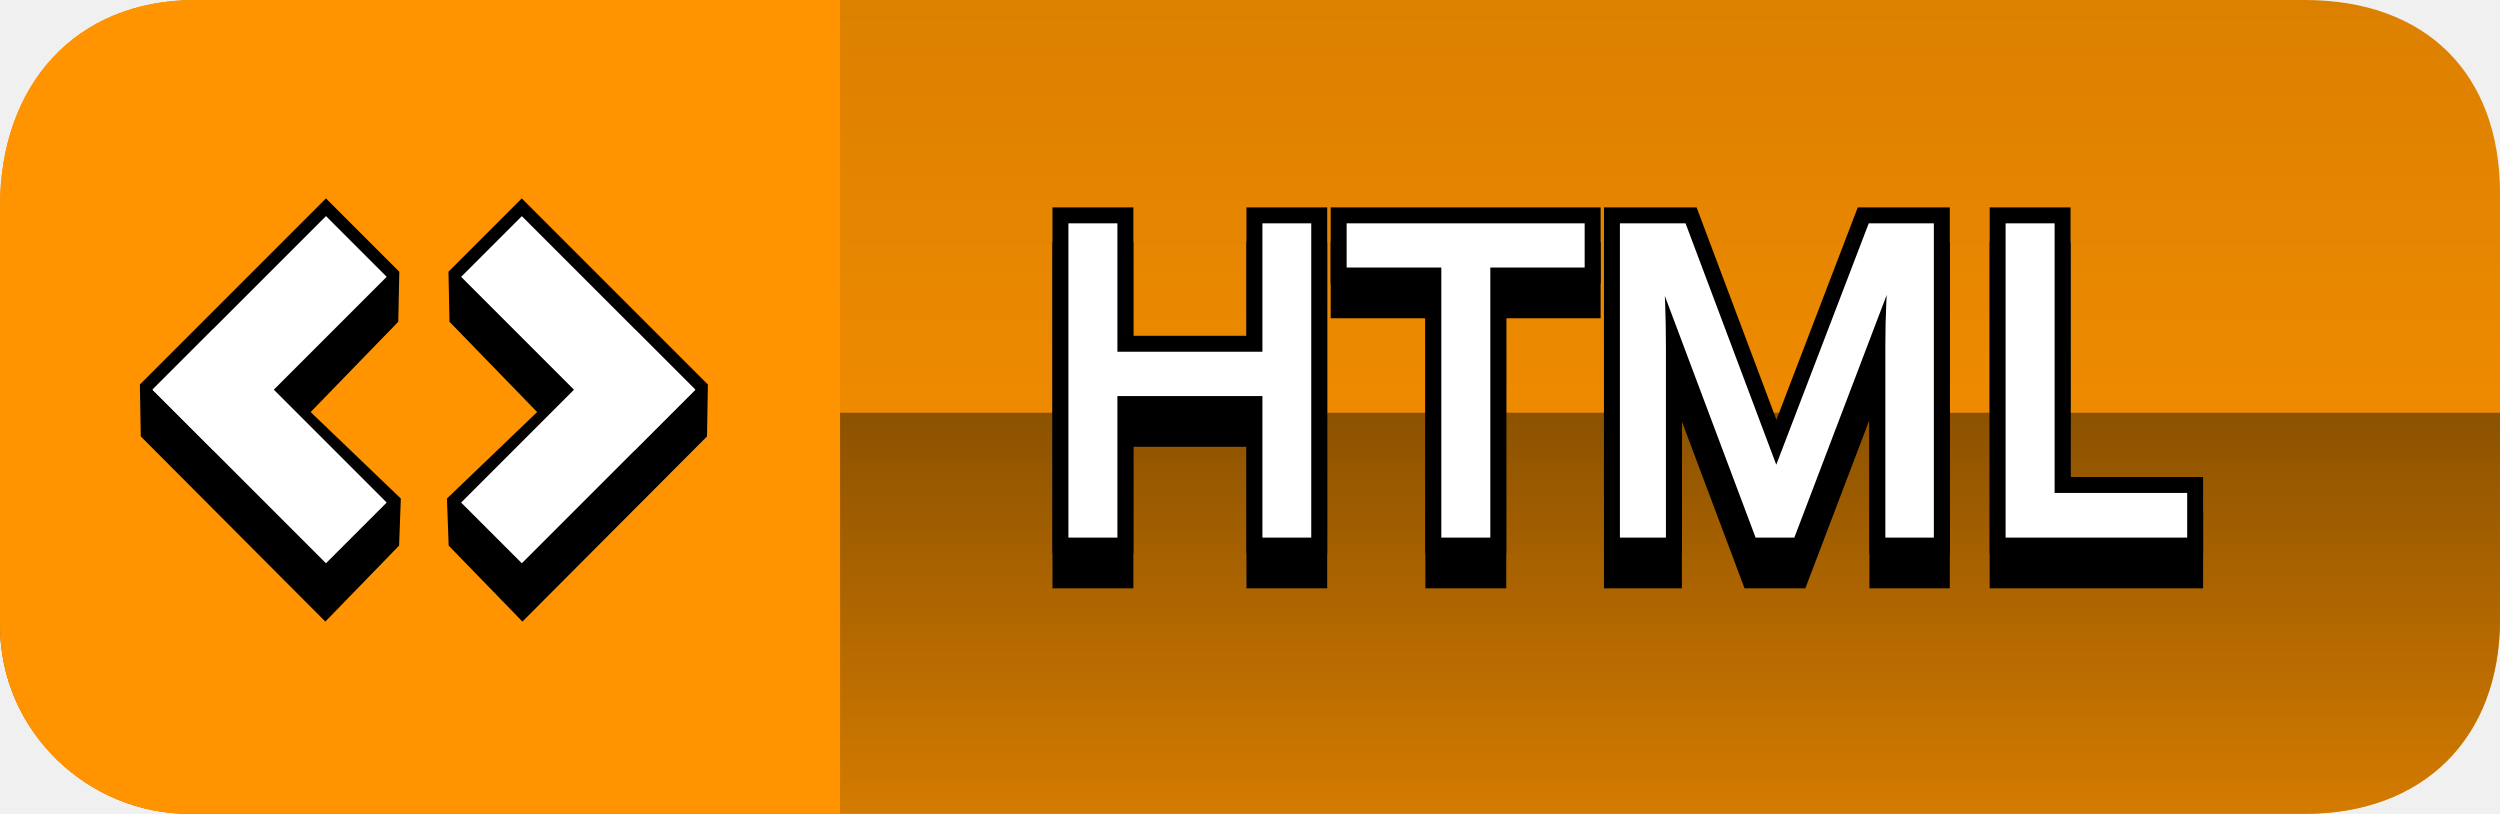
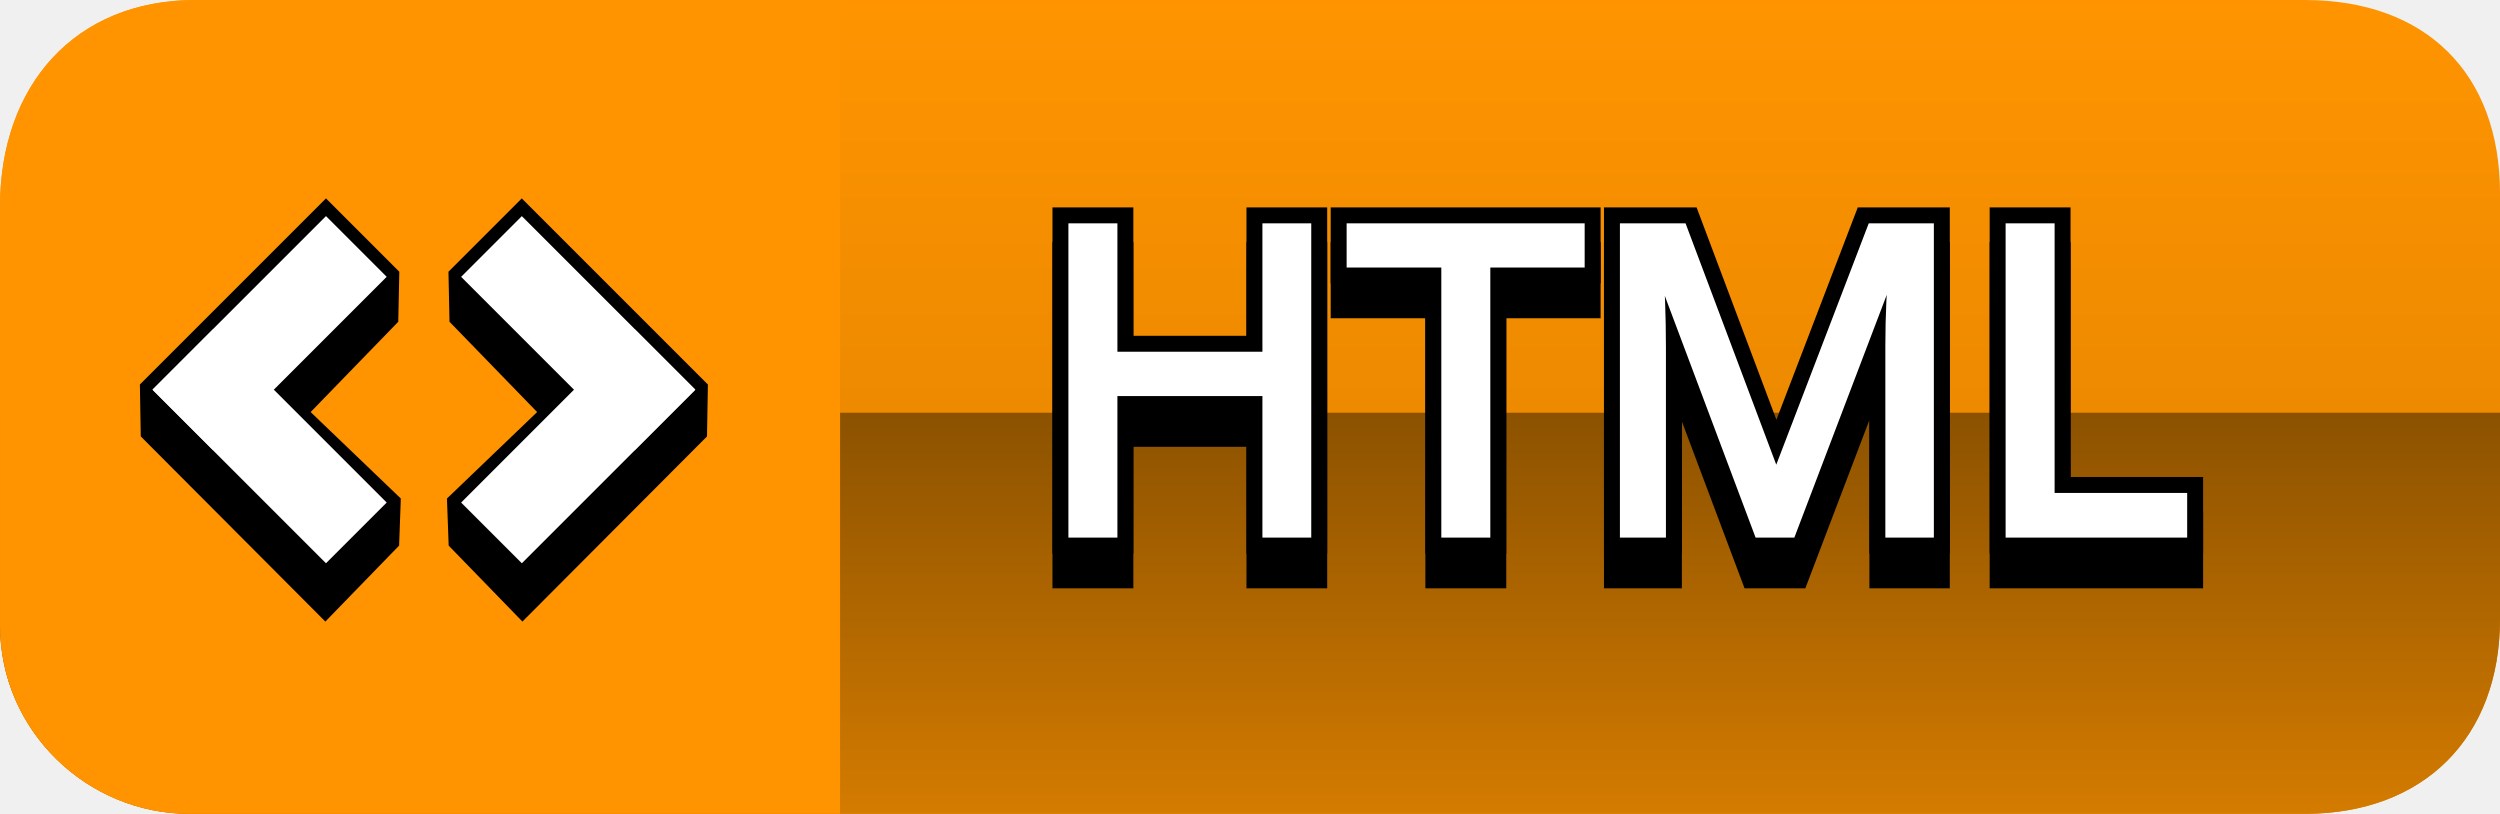
<svg xmlns="http://www.w3.org/2000/svg" version="1.1" width="59.916" height="19.504" viewBox="0,0,59.916,19.504">
  <defs>
-     <linearGradient x1="240" y1="170.248" x2="240" y2="189.752" gradientUnits="userSpaceOnUse" id="color-1">
-       <stop offset="0" stop-color="#dc8000" />
-       <stop offset="1" stop-color="#ff9400" />
+     <linearGradient x1="230.188" y1="170.248" x2="230.188" y2="189.752" gradientUnits="userSpaceOnUse" id="color-1">
+       <stop offset="0" stop-color="#ff9400" />
+       <stop offset="1" stop-color="#dc8000" />
    </linearGradient>
    <linearGradient x1="240" y1="180.139" x2="240" y2="189.752" gradientUnits="userSpaceOnUse" id="color-2">
      <stop offset="0" stop-color="#8c5200" />
      <stop offset="1" stop-color="#d47b00" />
    </linearGradient>
  </defs>
  <g transform="translate(-200.2295,-170.2478)">
    <g data-paper-data="{&quot;isPaintingLayer&quot;:true}" fill-rule="nonzero" stroke-linecap="butt" stroke-linejoin="miter" stroke-miterlimit="10" stroke-dasharray="" stroke-dashoffset="0" style="mix-blend-mode: normal">
      <path d="M200.23,185.234c0,-3.459 0,-7.977 0,-10.036c0,-2.897 1.79,-4.95 4.687,-4.95c8.355,0 35.483,0 50.55,0c2.893,0 4.679,1.749 4.679,4.642c0,3.54 0,8.144 0,10.19c0,2.851 -1.829,4.672 -4.679,4.672c-15.106,0 -42.447,0 -50.704,0c-2.425,0 -4.533,-1.973 -4.533,-4.518z" fill="url(#color-1)" stroke="#000000" stroke-width="0" />
      <path d="M200.23,185.234c0,-0.782 0,-5.095 0,-5.095h59.916c0,0 0,3.843 0,4.941c0,2.851 -1.829,4.672 -4.679,4.672c-15.106,0 -42.447,0 -50.704,0c-2.425,0 -4.533,-1.973 -4.533,-4.518z" fill="url(#color-2)" stroke="#000000" stroke-width="0" />
      <path d="M200.23,185.234c0,-3.459 0,-7.977 0,-10.036c0,-2.897 1.79,-4.95 4.687,-4.95c2.445,0 15.446,0 15.446,0v19.504c0,0 -13.165,0 -15.6,0c-2.425,0 -4.533,-1.973 -4.533,-4.518z" fill="#ff9400" stroke="#000000" stroke-width="0" />
      <g>
        <g>
          <g data-paper-data="{&quot;index&quot;:null}" fill="#000000" stroke="#000000" stroke-width="0.6">
            <path d="M216.893,179.585l-0.017,0.996l-4.123,4.136l-1.475,-1.519l-0.032,-0.879l2.282,-2.188l-2.228,-2.296l-0.02,-0.953l1.455,-1.455z" />
          </g>
          <g data-paper-data="{&quot;index&quot;:null}" fill="#ffffff" stroke="none">
            <path d="M216.893,179.585l-1.455,1.455l-4.157,-4.157l1.455,-1.455z" stroke-width="NaN" />
            <path d="M215.438,178.135l1.455,1.455l-4.157,4.157l-1.455,-1.455z" stroke-width="NaN" />
          </g>
        </g>
        <g data-paper-data="{&quot;index&quot;:null}">
          <g data-paper-data="{&quot;index&quot;:null}" fill="#000000" stroke="#000000" stroke-width="0.6">
            <path d="M208.042,175.427l1.455,1.455l-0.02,0.953l-2.228,2.296l2.282,2.188l-0.032,0.879l-1.475,1.519l-4.123,-4.136l-0.017,-0.996z" />
          </g>
          <g data-paper-data="{&quot;index&quot;:null}" fill="#ffffff" stroke="none">
            <path d="M208.042,175.427l1.455,1.455l-4.157,4.157l-1.455,-1.455z" stroke-width="NaN" />
            <path d="M209.497,182.292l-1.455,1.455l-4.157,-4.157l1.455,-1.455z" stroke-width="NaN" />
          </g>
        </g>
      </g>
      <g fill="#ffffff" font-family="&quot;ヒラギノ角ゴ Pro W3&quot;, &quot;Hiragino Kaku Gothic Pro&quot;, Osaka, &quot;メイリオ&quot;, Meiryo, &quot;ＭＳ Ｐゴシック&quot;, &quot;MS PGothic&quot;" font-weight="normal" font-size="40" text-anchor="start">
        <text transform="translate(224.9755,183.8383) scale(0.25478,0.25478)" font-size="40" xml:space="preserve" fill="#ffffff" fill-rule="nonzero" stroke="#000000" stroke-width="4" stroke-linecap="butt" stroke-linejoin="miter" stroke-miterlimit="10" stroke-dasharray="" stroke-dashoffset="0" font-family="&quot;ヒラギノ角ゴ Pro W3&quot;, &quot;Hiragino Kaku Gothic Pro&quot;, Osaka, &quot;メイリオ&quot;, Meiryo, &quot;ＭＳ Ｐゴシック&quot;, &quot;MS PGothic&quot;" font-weight="normal" text-anchor="start" style="mix-blend-mode: normal">
          <tspan x="0" dy="0">HTML</tspan>
        </text>
        <text transform="translate(224.9755,183.0052) scale(0.25478,0.25478)" font-size="40" xml:space="preserve" fill="#ffffff" fill-rule="nonzero" stroke="#000000" stroke-width="4" stroke-linecap="butt" stroke-linejoin="miter" stroke-miterlimit="10" stroke-dasharray="" stroke-dashoffset="0" font-family="&quot;ヒラギノ角ゴ Pro W3&quot;, &quot;Hiragino Kaku Gothic Pro&quot;, Osaka, &quot;メイリオ&quot;, Meiryo, &quot;ＭＳ Ｐゴシック&quot;, &quot;MS PGothic&quot;" font-weight="normal" text-anchor="start" style="mix-blend-mode: normal">
          <tspan x="0" dy="0">HTML</tspan>
        </text>
        <text transform="translate(224.9755,183.0052) scale(0.25478,0.25478)" font-size="40" xml:space="preserve" fill="#ffffff" fill-rule="nonzero" stroke="#ffffff" stroke-width="1" stroke-linecap="butt" stroke-linejoin="miter" stroke-miterlimit="10" stroke-dasharray="" stroke-dashoffset="0" font-family="&quot;ヒラギノ角ゴ Pro W3&quot;, &quot;Hiragino Kaku Gothic Pro&quot;, Osaka, &quot;メイリオ&quot;, Meiryo, &quot;ＭＳ Ｐゴシック&quot;, &quot;MS PGothic&quot;" font-weight="normal" text-anchor="start" style="mix-blend-mode: normal">
          <tspan x="0" dy="0">HTML</tspan>
        </text>
      </g>
    </g>
  </g>
</svg>
